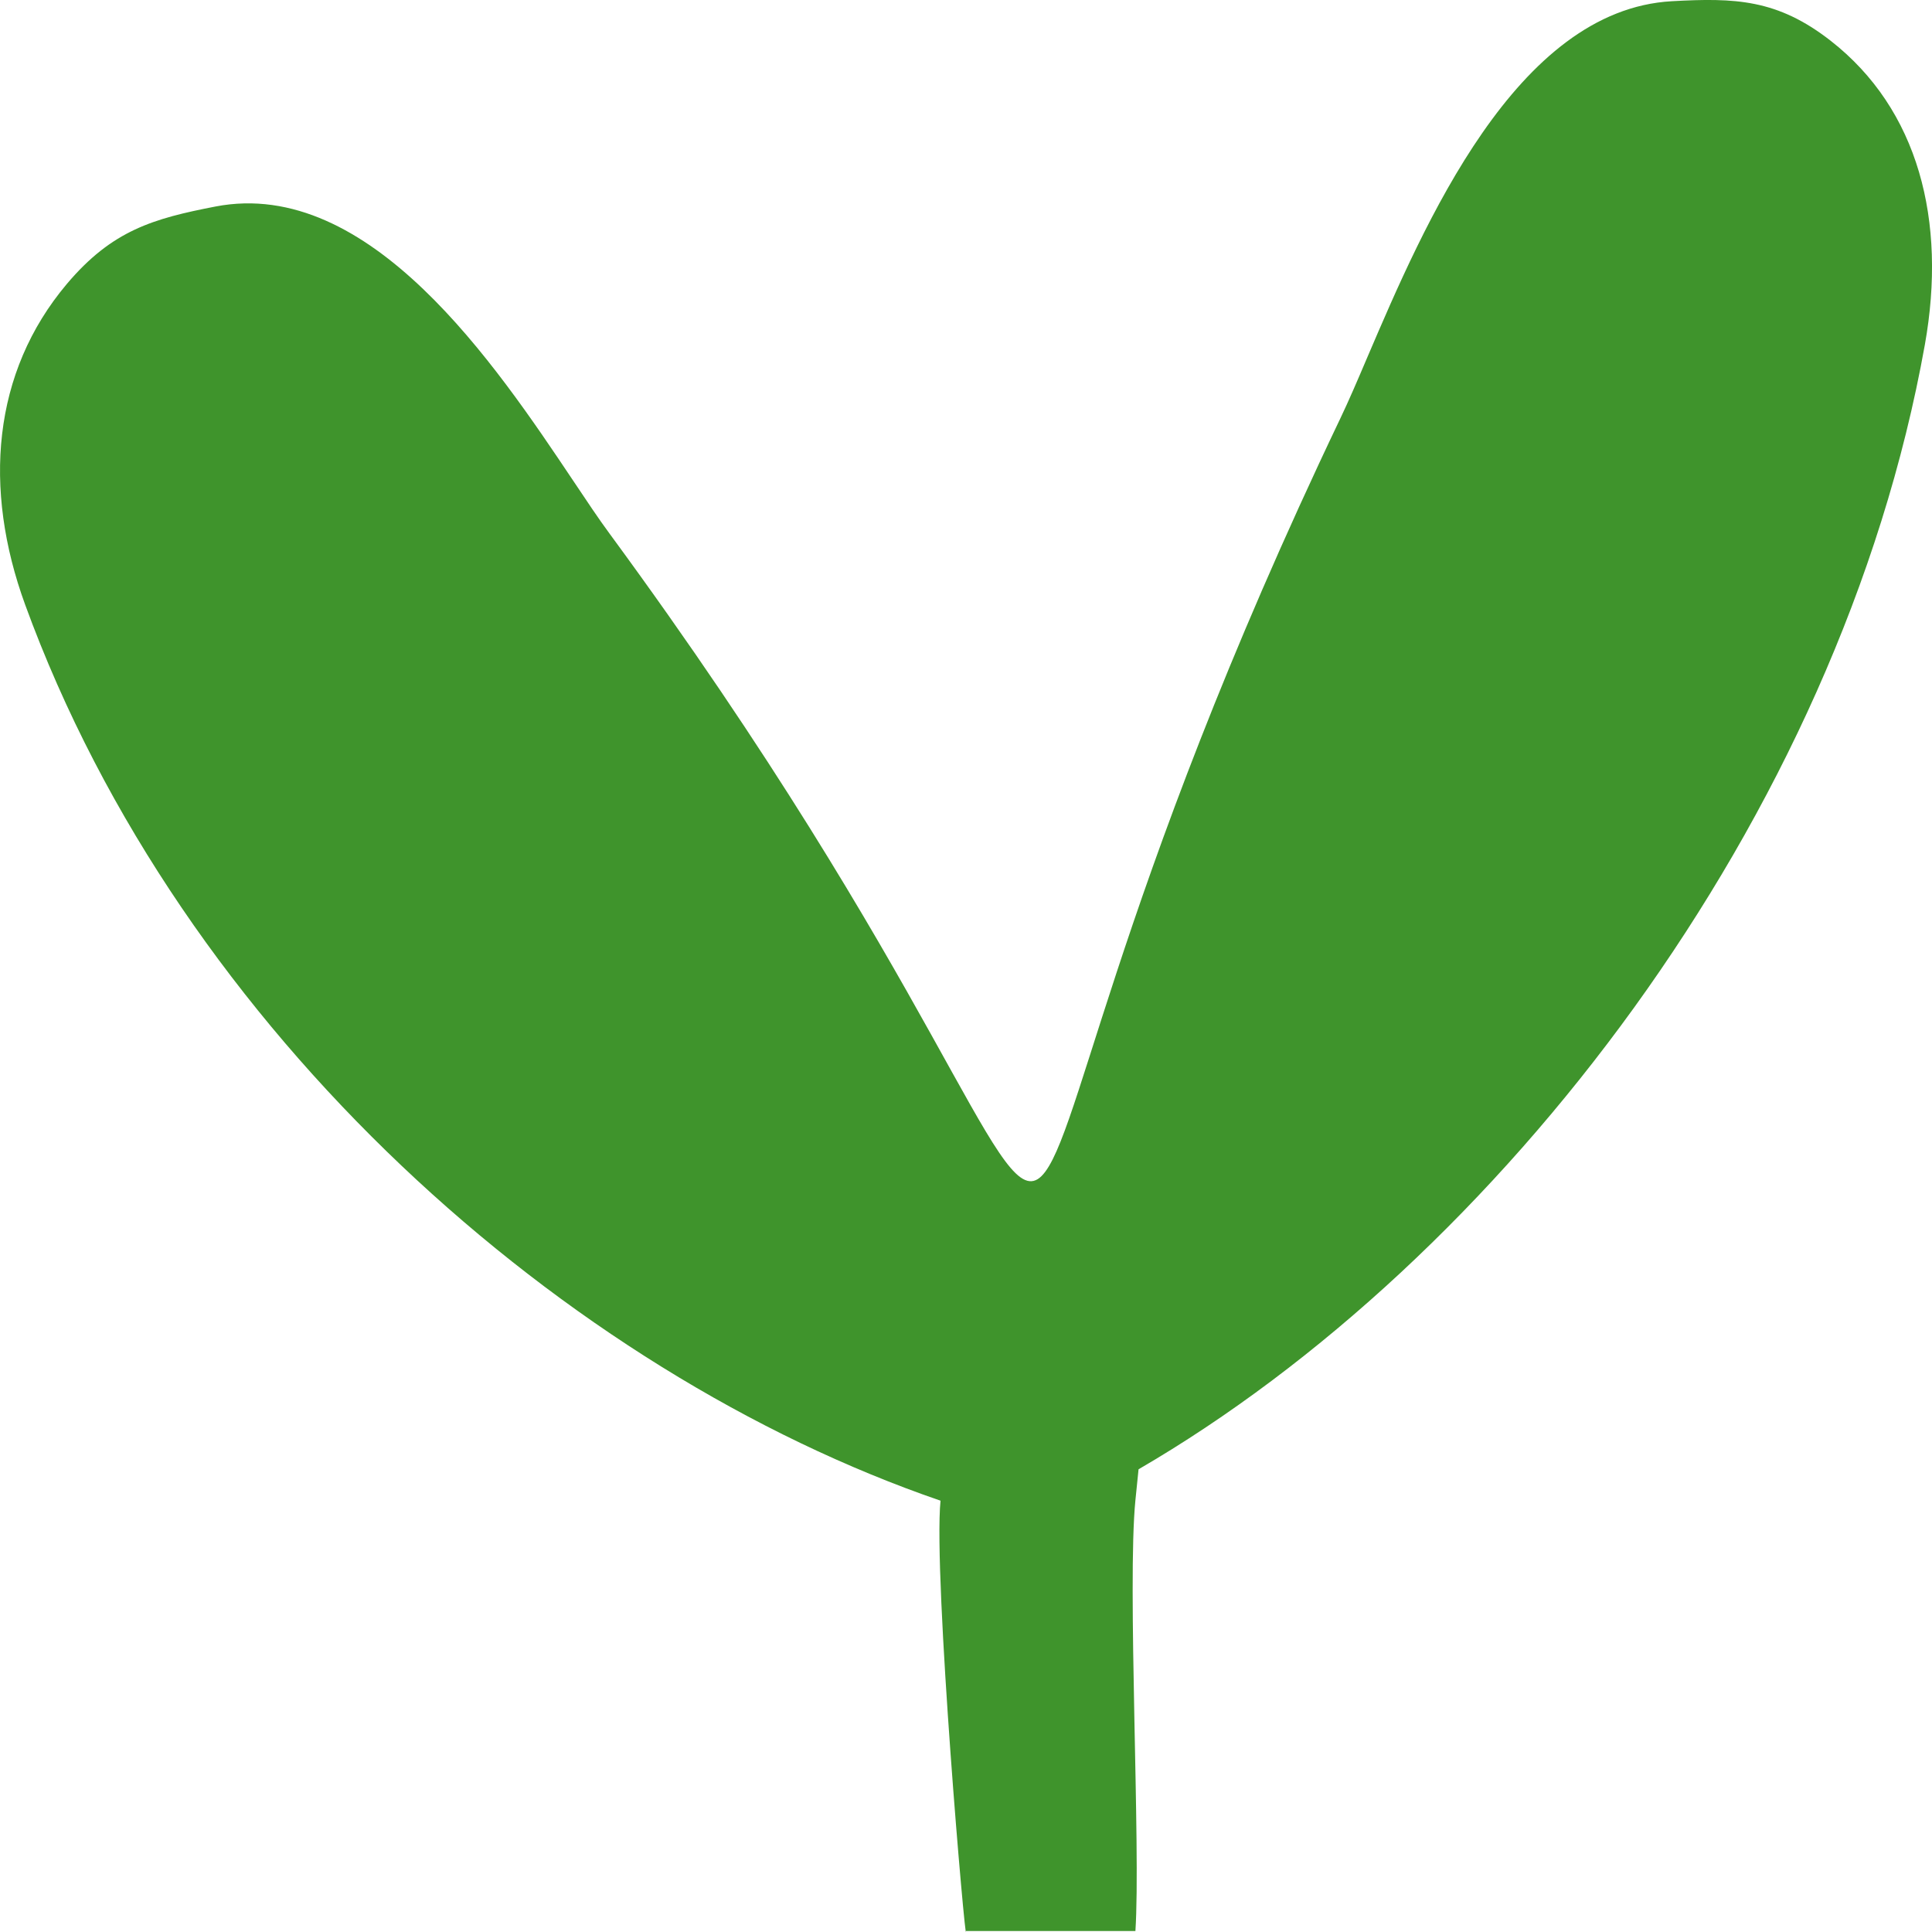
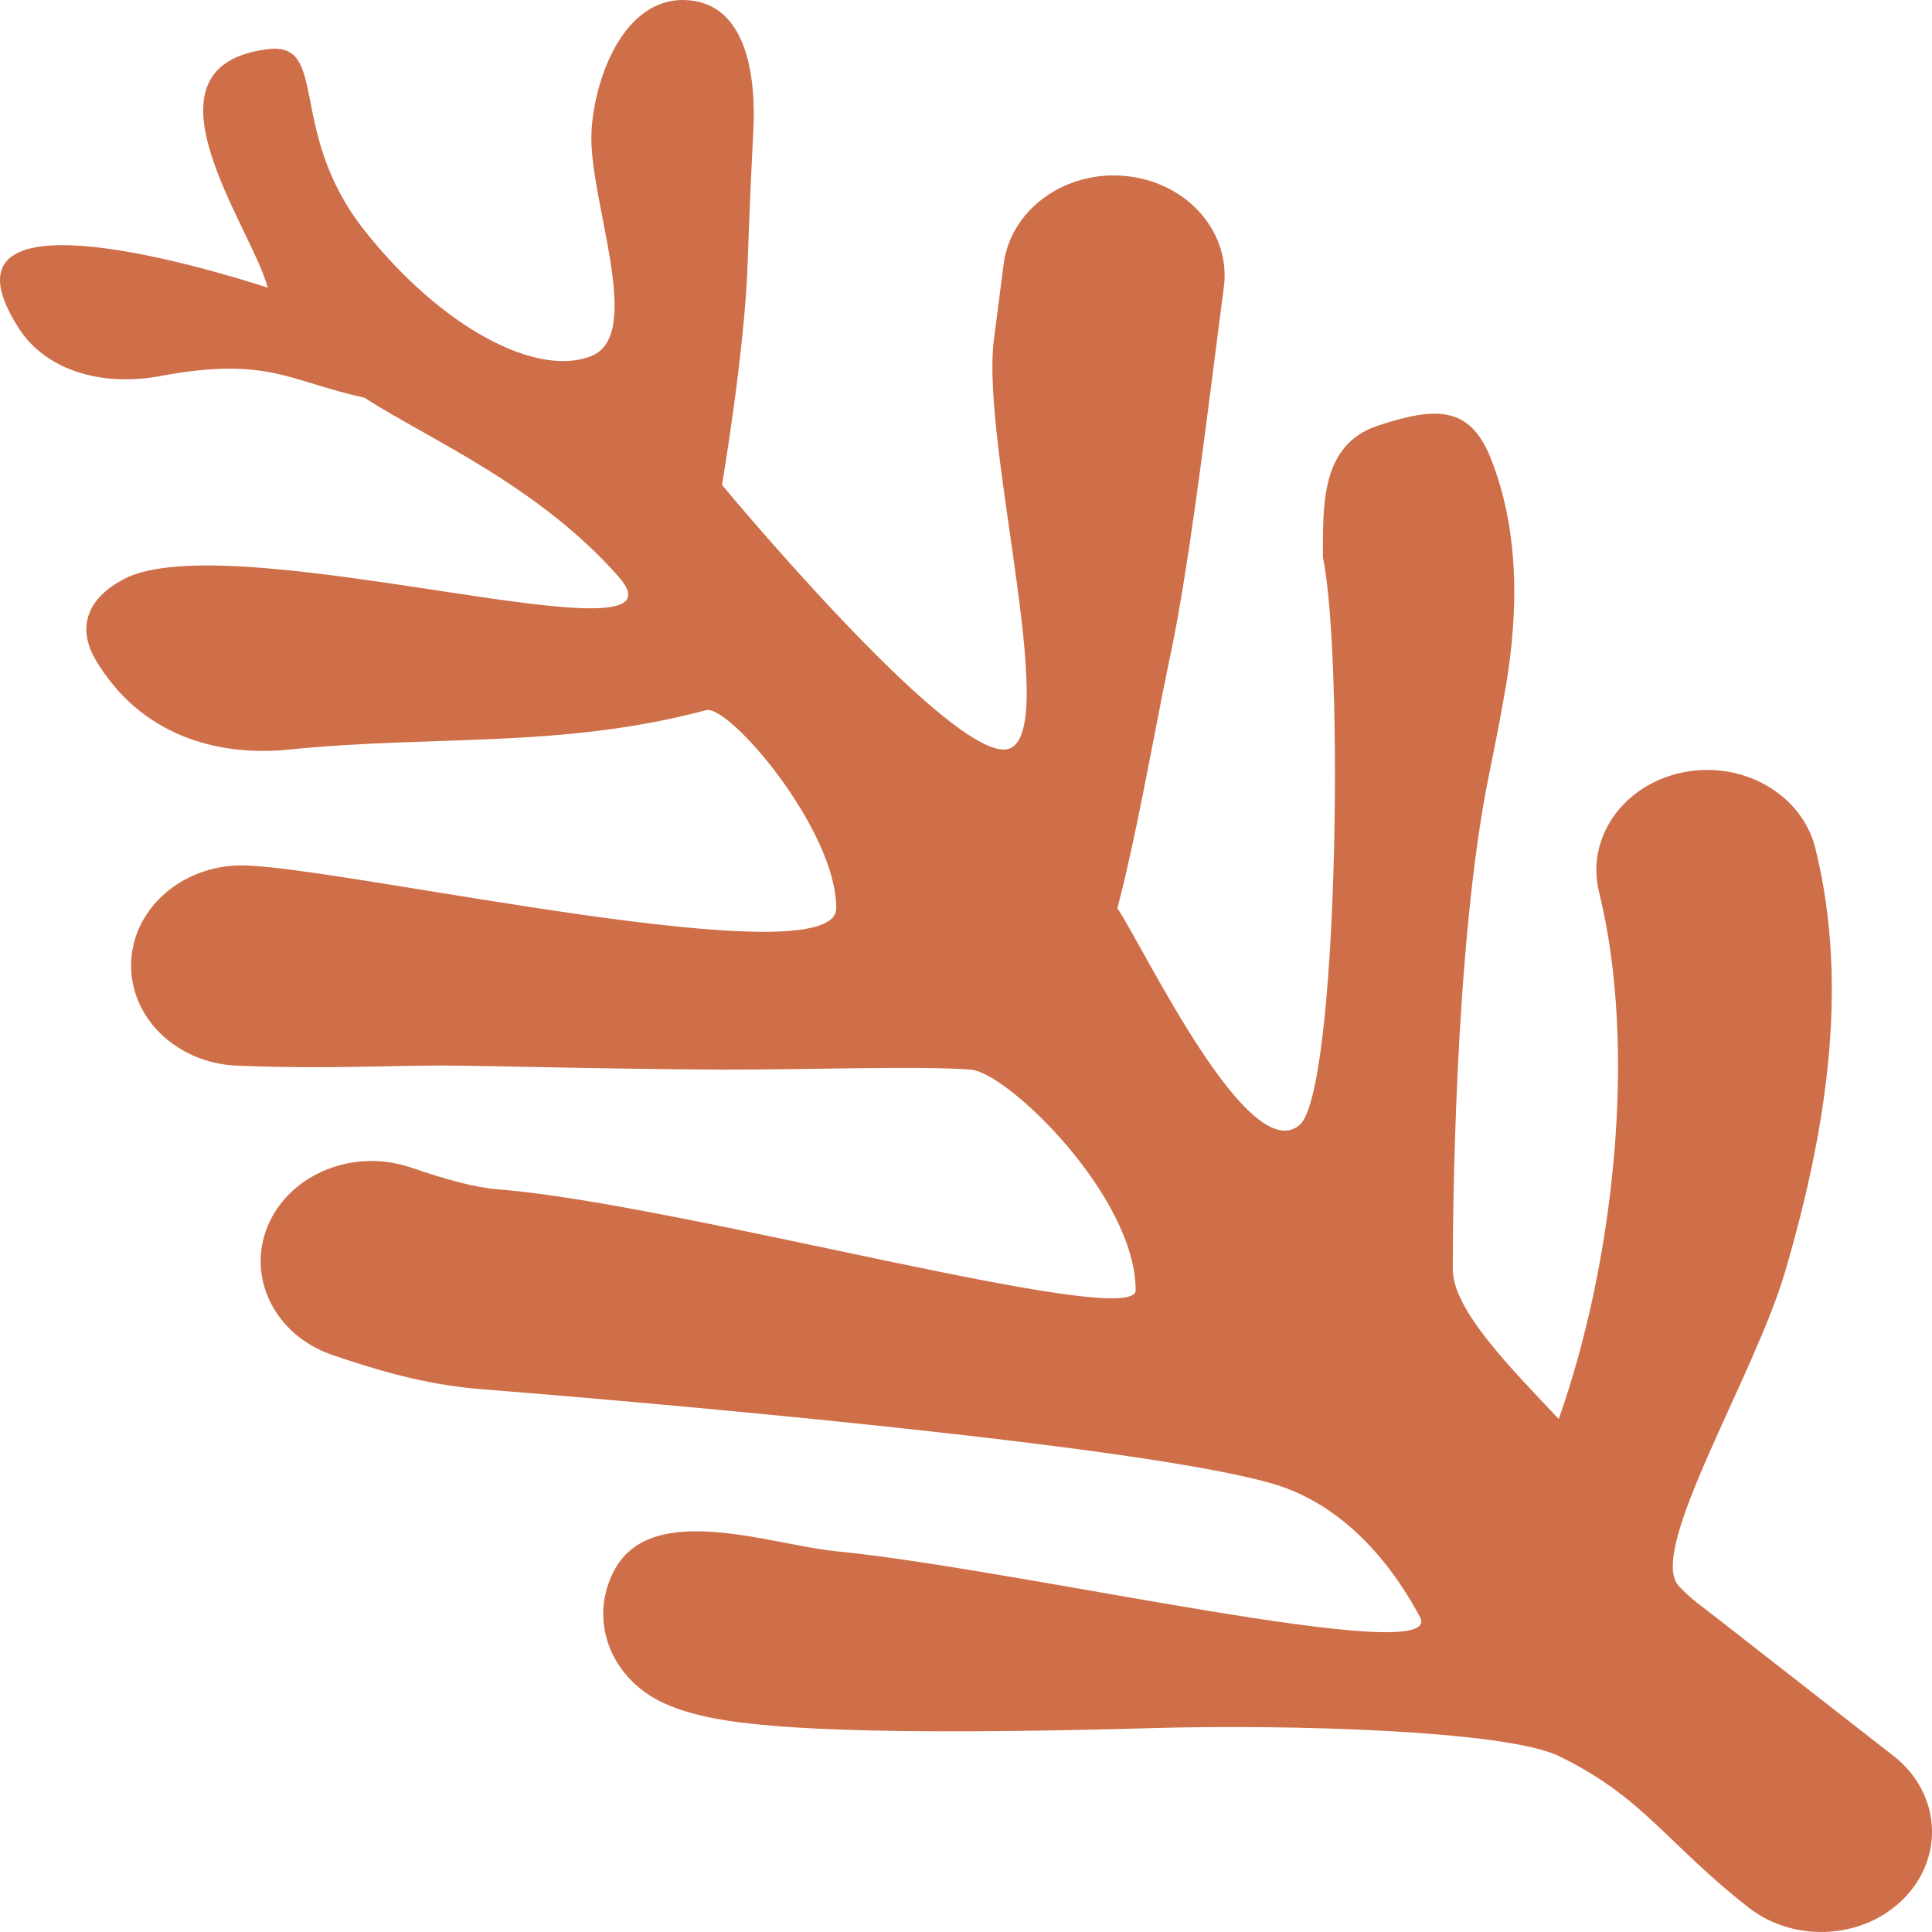
- <svg xmlns="http://www.w3.org/2000/svg" width="16" height="16" viewBox="0 0 16 16" fill="none">
-   <path d="M13.846 0.01C12.555 0.082 11.794 1.86 11.324 2.958L11.324 2.958C11.242 3.151 11.168 3.323 11.102 3.461C9.165 7.516 8.927 9.558 8.594 9.765C8.239 9.984 7.775 8.131 5.048 4.419C4.96 4.3 4.86 4.15 4.747 3.981C4.104 3.021 3.063 1.465 1.786 1.71C1.269 1.81 0.929 1.907 0.554 2.351C-0.065 3.085 -0.142 4.047 0.208 5.007C1.504 8.563 4.695 11.366 7.789 12.428C7.727 13.05 8 16.175 8 15.992H9.403C9.448 15.305 9.334 13.12 9.403 12.424C9.412 12.339 9.42 12.253 9.429 12.168C12.401 10.441 15.236 6.795 15.941 2.854C16.124 1.828 15.888 0.905 15.16 0.337C14.719 -0.007 14.369 -0.019 13.846 0.01Z" fill="#3F942C" />
+ <svg xmlns="http://www.w3.org/2000/svg" width="32" height="32" viewBox="0 0 32 32" fill="none">
+   <path d="M11.359 0.001C12.372 0.045 12.526 1.266 12.477 2.181C12.45 2.687 12.425 3.241 12.403 3.816L12.383 4.37C12.336 5.807 11.959 8.032 11.959 8.032C11.959 8.032 15.593 12.415 16.625 12.415C17.657 12.415 16.236 7.394 16.462 5.627C16.517 5.206 16.569 4.785 16.625 4.365C16.748 3.455 17.663 2.807 18.669 2.918C19.676 3.028 20.393 3.855 20.27 4.765C20.22 5.142 20.172 5.519 20.124 5.896L20.124 5.896C19.926 7.446 19.659 9.544 19.4 10.779C19.193 11.764 19.017 12.754 18.81 13.738C18.719 14.167 18.62 14.615 18.508 15.043C18.971 15.745 20.675 19.336 21.522 18.637C22.164 18.106 22.26 10.904 21.912 9.235C21.912 8.36 21.874 7.361 22.827 7.048C23.78 6.735 24.341 6.719 24.687 7.58C25.164 8.766 25.152 10.109 24.945 11.349C24.876 11.758 24.78 12.261 24.665 12.819C24.079 15.676 24.063 20.344 24.063 21.022C24.063 21.699 25.026 22.662 25.817 23.503C26.722 20.955 27.13 17.383 26.485 14.774C26.263 13.88 26.886 12.993 27.875 12.793C28.865 12.592 29.847 13.155 30.068 14.05C30.651 16.406 30.21 18.845 29.58 21.022C29.067 22.794 27.264 25.694 27.808 26.272C28.017 26.493 28.203 26.617 28.411 26.78L31.364 29.085C32.132 29.684 32.216 30.732 31.553 31.425C30.89 32.119 29.731 32.195 28.964 31.596C27.611 30.54 27.218 29.762 25.817 29.085C24.945 28.663 21.365 28.557 19.081 28.623C17.465 28.669 15.805 28.693 14.445 28.663C13.768 28.648 13.136 28.618 12.607 28.567C12.175 28.526 11.518 28.448 11.002 28.213C10.096 27.801 9.732 26.803 10.188 25.985C10.818 24.854 12.78 25.59 13.851 25.694C16.871 25.986 23.996 27.663 23.518 26.78C22.799 25.447 21.912 24.839 21.159 24.6C19.081 23.941 10.332 23.196 7.947 23.007C7 22.932 6.157 22.664 5.507 22.443C4.558 22.12 4.078 21.163 4.435 20.305C4.793 19.447 5.851 19.014 6.8 19.336C7.414 19.545 7.856 19.668 8.268 19.701C11.265 19.939 18.81 22.048 18.81 21.371C18.81 19.817 16.689 17.76 16.077 17.716C15.17 17.651 13.35 17.72 11.946 17.716C10.93 17.712 9.91 17.693 8.907 17.674L8.907 17.674L7.7 17.652C7.231 17.644 6.824 17.652 6.365 17.662C6.259 17.664 6.15 17.666 6.036 17.668C5.44 17.679 4.777 17.684 3.926 17.651C2.913 17.61 2.128 16.835 2.173 15.919C2.218 15.004 3.075 14.294 4.088 14.335C5.912 14.408 13.851 16.206 13.851 15.043C13.851 13.738 12.072 11.663 11.695 11.763C9.296 12.402 7.196 12.171 4.792 12.415C3.572 12.539 2.3 12.163 1.569 10.904C1.389 10.593 1.234 9.977 2.132 9.552C4.088 8.713 11.585 11.072 10.246 9.552C8.907 8.032 7.065 7.255 6.036 6.587C4.792 6.317 4.435 5.896 2.658 6.228C1.665 6.413 0.754 6.121 0.318 5.447C-1.403 2.793 4.425 4.766 4.435 4.765C4.175 3.769 2.164 1.097 4.435 0.814C5.458 0.687 4.743 2.181 6.036 3.816C7.33 5.45 8.907 6.256 9.797 5.896C10.686 5.538 9.738 3.28 9.797 2.181C9.846 1.266 10.347 -0.043 11.359 0.001Z" fill="#CF6F49" />
</svg>
